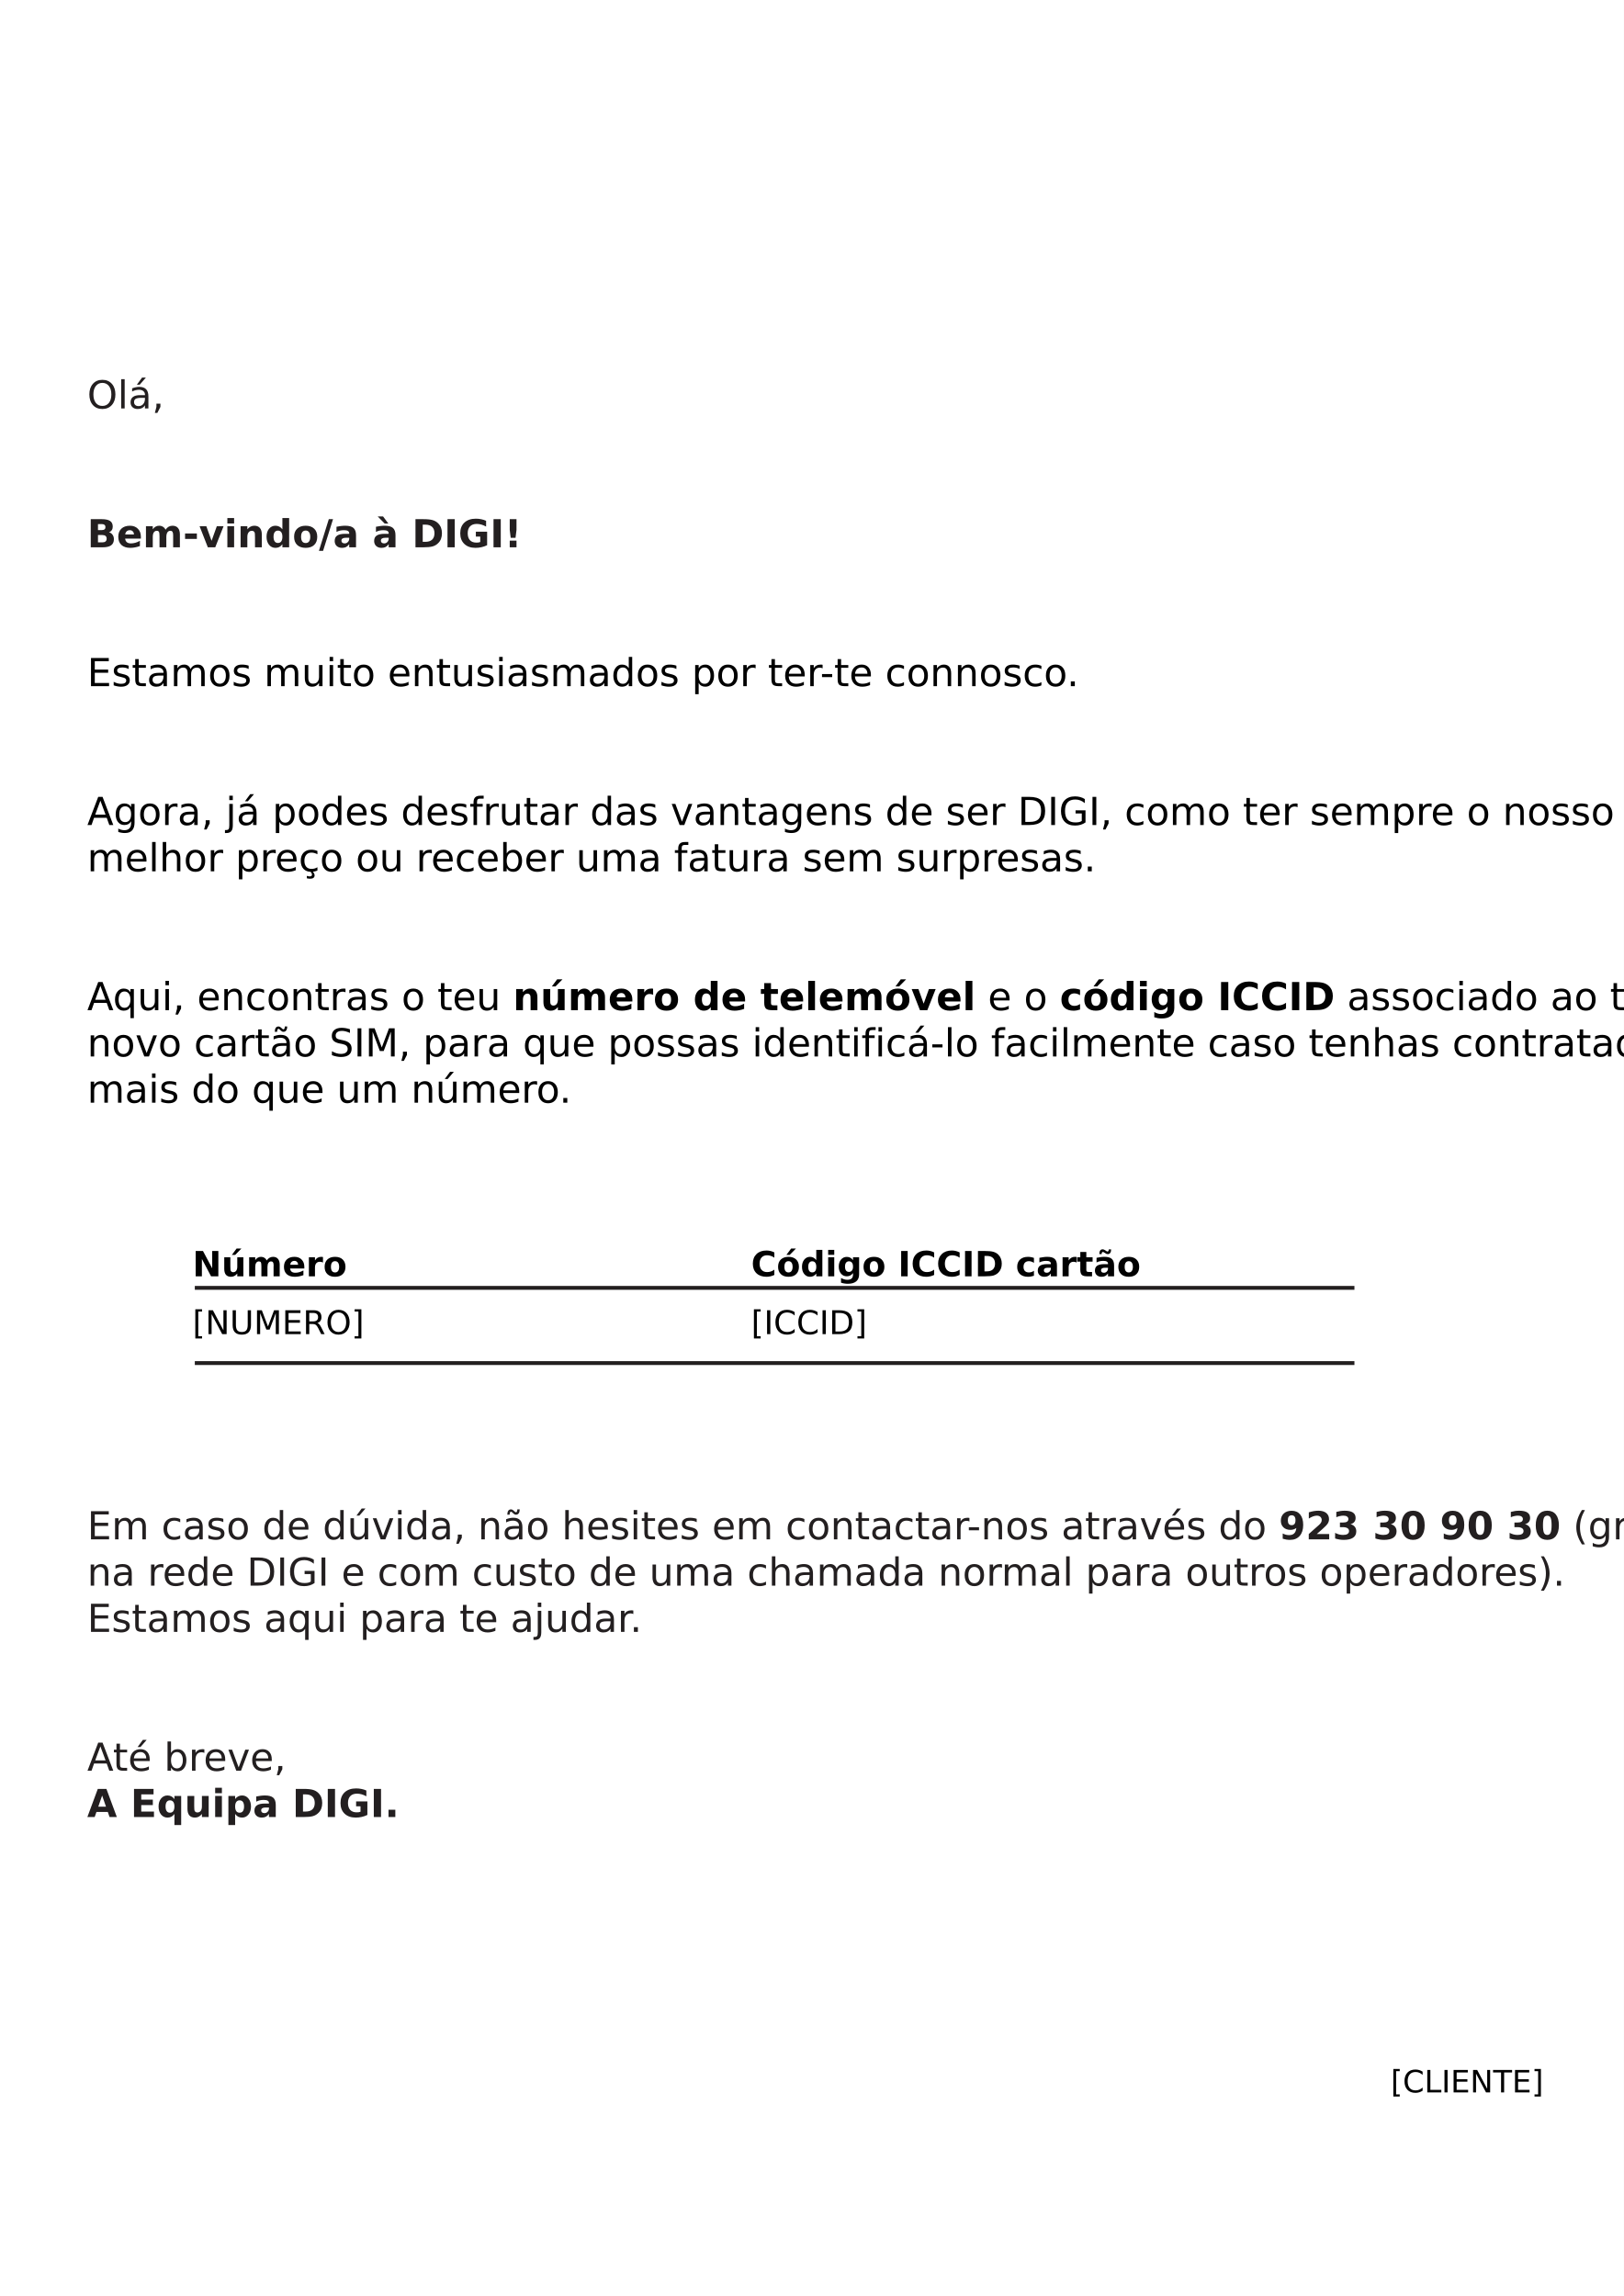
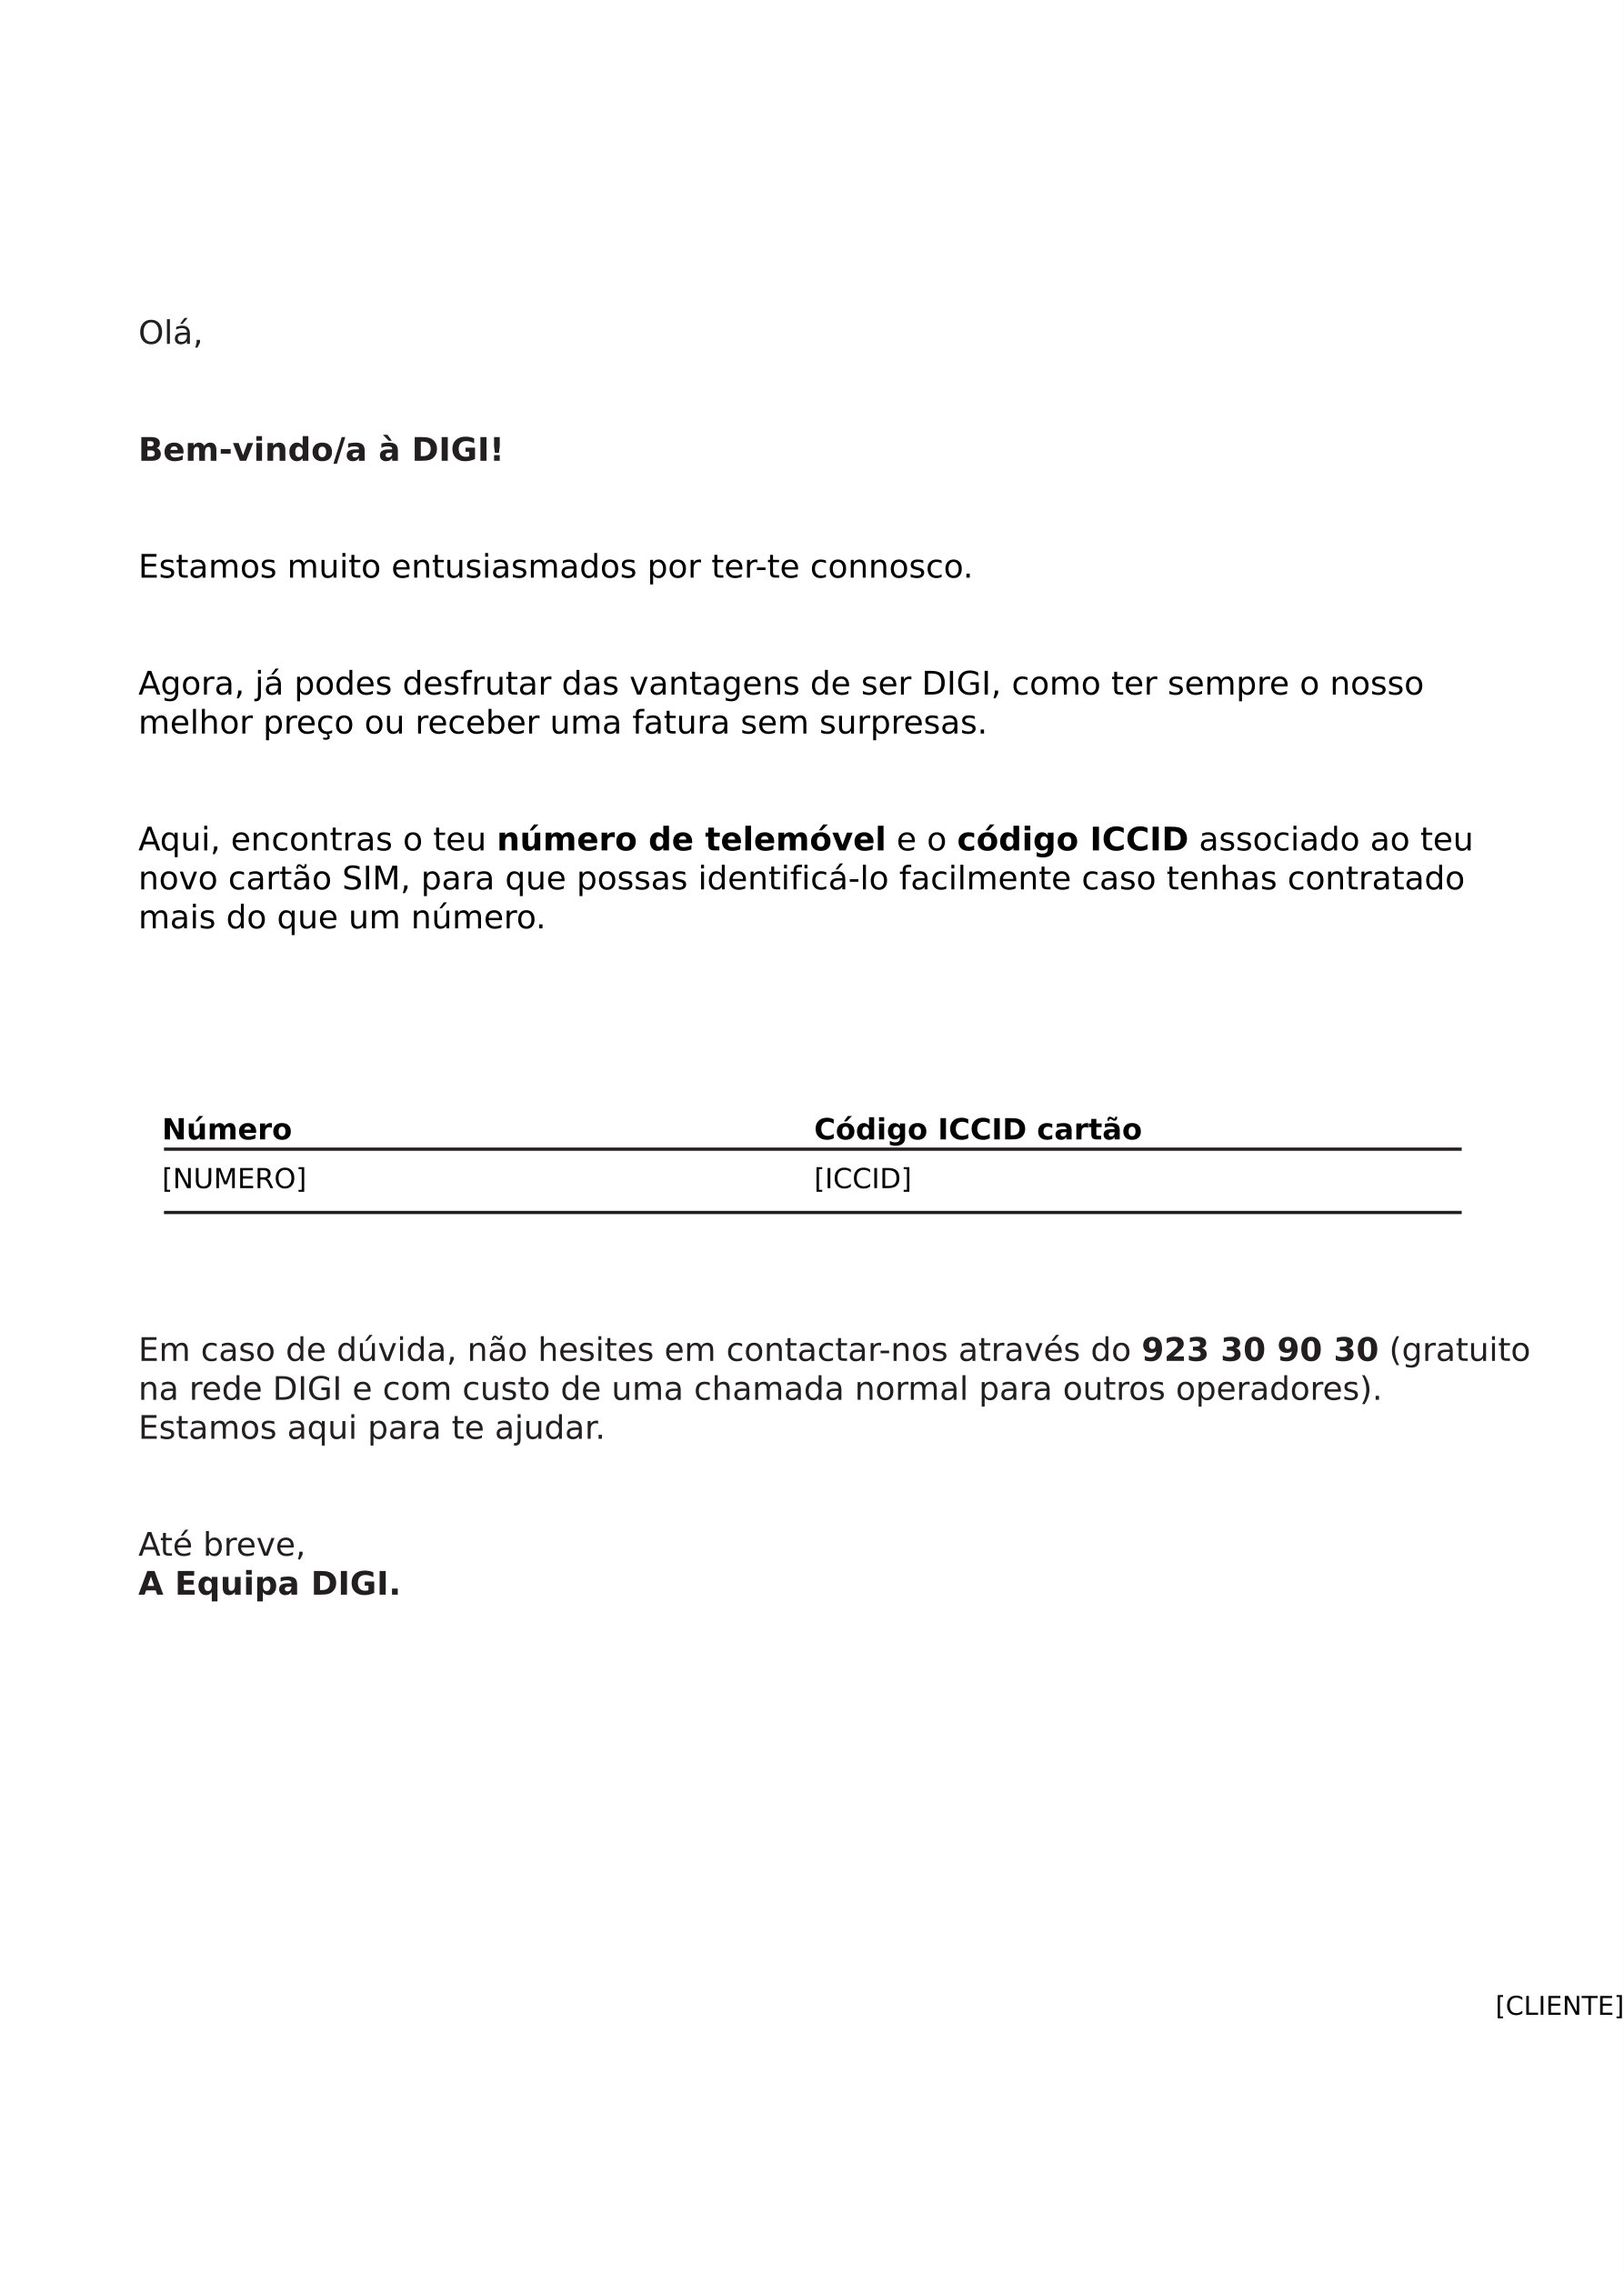
- <svg xmlns="http://www.w3.org/2000/svg" viewBox="0 0 420.945 595.276">
-   <rect width="420.945" height="595.276" style="fill: #fff;" />
-   <text x="22.6" y="105.9" style="font-size: 10px; font-family: DejaVu Sans, Liberation Sans, Arial, sans-serif; fill: #231f20;">
+ <svg xmlns="http://www.w3.org/2000/svg" viewBox="0 0 500 700">
+   <rect width="500" height="700" style="fill: #fff;" />
+   <text x="42.6" y="105.9" style="font-size: 10px; font-family: DejaVu Sans, Liberation Sans, Arial, sans-serif; fill: #231f20;">
    Olá,
  </text>
-   <text x="22.6" y="141.9" style="font-size: 10px; font-family: DejaVu Sans, Liberation Sans, Arial, sans-serif; font-weight: 700; fill: #231f20;">
+   <text x="42.6" y="141.9" style="font-size: 10px; font-family: DejaVu Sans, Liberation Sans, Arial, sans-serif; font-weight: 700; fill: #231f20;">
    Bem-vindo/a à DIGI!
  </text>
-   <text x="22.6" y="177.9" style="font-size: 10px; font-family: DejaVu Sans, Liberation Sans, Arial, sans-serif; fill: #010101;">
+   <text x="42.6" y="177.9" style="font-size: 10px; font-family: DejaVu Sans, Liberation Sans, Arial, sans-serif; fill: #010101;">
    Estamos muito entusiasmados por ter-te connosco.
  </text>
-   <text x="22.6" y="213.9" style="font-size: 10px; font-family: DejaVu Sans, Liberation Sans, Arial, sans-serif; fill: #010101;">
+   <text x="42.6" y="213.9" style="font-size: 10px; font-family: DejaVu Sans, Liberation Sans, Arial, sans-serif; fill: #010101;">
    Agora, já podes desfrutar das vantagens de ser DIGI, como ter sempre o nosso
  </text>
-   <text x="22.6" y="225.9" style="font-size: 10px; font-family: DejaVu Sans, Liberation Sans, Arial, sans-serif; fill: #010101;">
+   <text x="42.6" y="225.9" style="font-size: 10px; font-family: DejaVu Sans, Liberation Sans, Arial, sans-serif; fill: #010101;">
    melhor preço ou receber uma fatura sem surpresas.
  </text>
-   <text x="22.6" y="261.9" style="font-size: 10px; font-family: DejaVu Sans, Liberation Sans, Arial, sans-serif; fill: #010101;">
+   <text x="42.6" y="261.9" style="font-size: 10px; font-family: DejaVu Sans, Liberation Sans, Arial, sans-serif; fill: #010101;">
    Aqui, encontras o teu <tspan style="font-weight: 700;">número de telemóvel</tspan> e o <tspan style="font-weight: 700;">código ICCID</tspan> associado ao teu
  </text>
-   <text x="22.6" y="273.9" style="font-size: 10px; font-family: DejaVu Sans, Liberation Sans, Arial, sans-serif; fill: #010101;">
+   <text x="42.6" y="273.9" style="font-size: 10px; font-family: DejaVu Sans, Liberation Sans, Arial, sans-serif; fill: #010101;">
    novo cartão SIM, para que possas identificá-lo facilmente caso tenhas contratado
  </text>
-   <text x="22.6" y="285.9" style="font-size: 10px; font-family: DejaVu Sans, Liberation Sans, Arial, sans-serif; fill: #010101;">
+   <text x="42.6" y="285.9" style="font-size: 10px; font-family: DejaVu Sans, Liberation Sans, Arial, sans-serif; fill: #010101;">
    mais do que um número.
  </text>
-   <text x="49.9" y="330.9" style="font-size: 9px; font-family: DejaVu Sans, Liberation Sans, Arial, sans-serif; font-weight: 700; fill: #010101;">
+   <text x="49.9" y="350.9" style="font-size: 9px; font-family: DejaVu Sans, Liberation Sans, Arial, sans-serif; font-weight: 700; fill: #010101;">
    Número
  </text>
-   <text x="194.7" y="330.9" style="font-size: 9px; font-family: DejaVu Sans, Liberation Sans, Arial, sans-serif; font-weight: 700; fill: #010101;">
+   <text x="250.7" y="350.9" style="font-size: 9px; font-family: DejaVu Sans, Liberation Sans, Arial, sans-serif; font-weight: 700; fill: #010101;">
    Código ICCID cartão
  </text>
-   <line x1="50.5" y1="333.9" x2="351.1" y2="333.9" style="fill: none; stroke: #231f20; stroke-width: 1;" />
-   <text x="49.9" y="345.9" style="font-size: 8.5px; font-family: DejaVu Sans, Liberation Sans, Arial, sans-serif; fill: #010101;">
+   <line x1="50.5" y1="353.9" x2="450.1" y2="353.9" style="fill: none; stroke: #231f20; stroke-width: 1;" />
+   <text x="49.9" y="365.9" style="font-size: 8.5px; font-family: DejaVu Sans, Liberation Sans, Arial, sans-serif; fill: #010101;">
    [NUMERO]
  </text>
-   <text x="194.7" y="345.9" style="font-size: 8.5px; font-family: DejaVu Sans, Liberation Sans, Arial, sans-serif; fill: #010101;">
+   <text x="250.7" y="365.9" style="font-size: 8.5px; font-family: DejaVu Sans, Liberation Sans, Arial, sans-serif; fill: #010101;">
    [ICCID]
  </text>
-   <line x1="50.5" y1="353.4" x2="351.1" y2="353.4" style="fill: none; stroke: #231f20; stroke-width: 1;" />
-   <text x="22.6" y="399.1" style="font-size: 10px; font-family: DejaVu Sans, Liberation Sans, Arial, sans-serif; fill: #231f20;">
+   <line x1="50.5" y1="373.4" x2="450.1" y2="373.4" style="fill: none; stroke: #231f20; stroke-width: 1;" />
+   <text x="42.6" y="419.1" style="font-size: 10px; font-family: DejaVu Sans, Liberation Sans, Arial, sans-serif; fill: #231f20;">
    Em caso de dúvida, não hesites em contactar-nos através do <tspan style="font-weight: 700;">923 30 90 30</tspan> (gratuito
  </text>
-   <text x="22.6" y="411.1" style="font-size: 10px; font-family: DejaVu Sans, Liberation Sans, Arial, sans-serif; fill: #231f20;">
+   <text x="42.6" y="431.1" style="font-size: 10px; font-family: DejaVu Sans, Liberation Sans, Arial, sans-serif; fill: #231f20;">
    na rede DIGI e com custo de uma chamada normal para outros operadores).
  </text>
-   <text x="22.6" y="423.1" style="font-size: 10px; font-family: DejaVu Sans, Liberation Sans, Arial, sans-serif; fill: #231f20;">
+   <text x="42.6" y="443.1" style="font-size: 10px; font-family: DejaVu Sans, Liberation Sans, Arial, sans-serif; fill: #231f20;">
    Estamos aqui para te ajudar.
  </text>
-   <text x="22.6" y="459.1" style="font-size: 10px; font-family: DejaVu Sans, Liberation Sans, Arial, sans-serif; fill: #231f20;">
+   <text x="42.6" y="479.1" style="font-size: 10px; font-family: DejaVu Sans, Liberation Sans, Arial, sans-serif; fill: #231f20;">
    Até breve,
  </text>
-   <text x="22.6" y="471.1" style="font-size: 10px; font-family: DejaVu Sans, Liberation Sans, Arial, sans-serif; font-weight: 700; fill: #231f20;">
+   <text x="42.6" y="491.1" style="font-size: 10px; font-family: DejaVu Sans, Liberation Sans, Arial, sans-serif; font-weight: 700; fill: #231f20;">
    A Equipa DIGI.
  </text>
-   <text x="360.5" y="542.5" style="font-size: 8px; font-family: DejaVu Sans, Liberation Sans, Arial, sans-serif; fill: #010101;">
+   <text x="460.5" y="620.5" style="font-size: 8px; font-family: DejaVu Sans, Liberation Sans, Arial, sans-serif; fill: #010101;">
    [CLIENTE]
  </text>
</svg>
